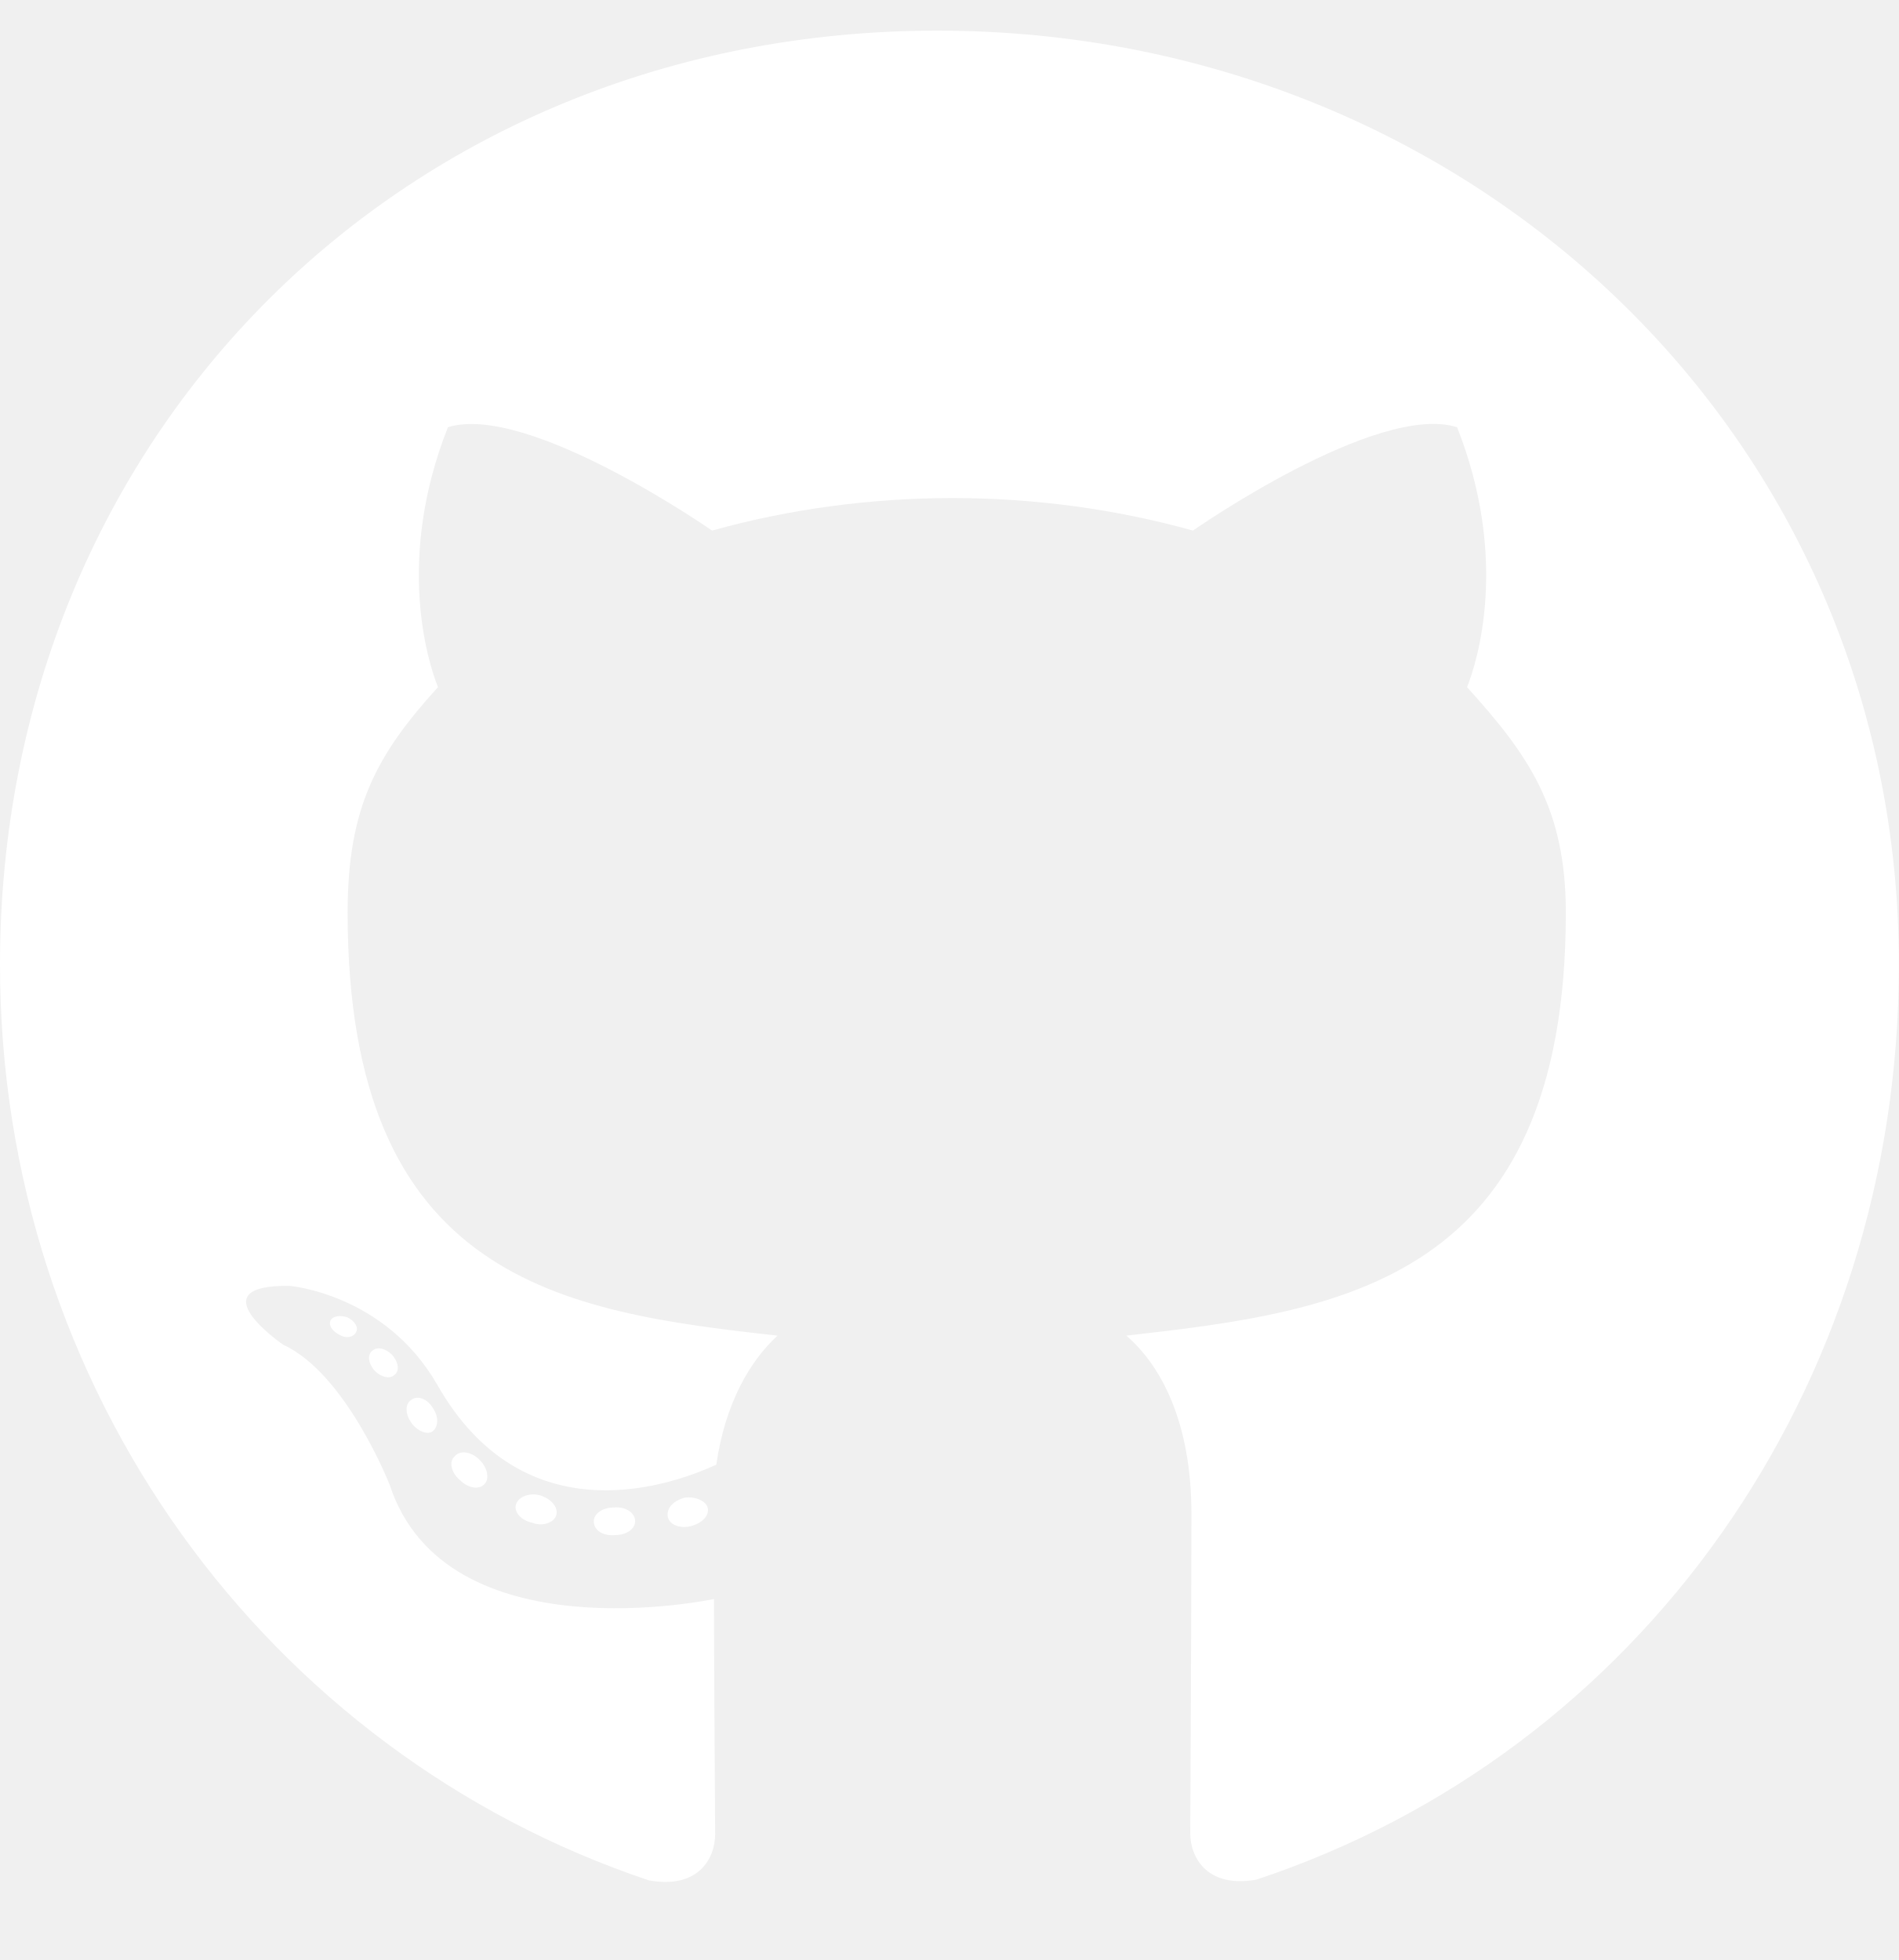
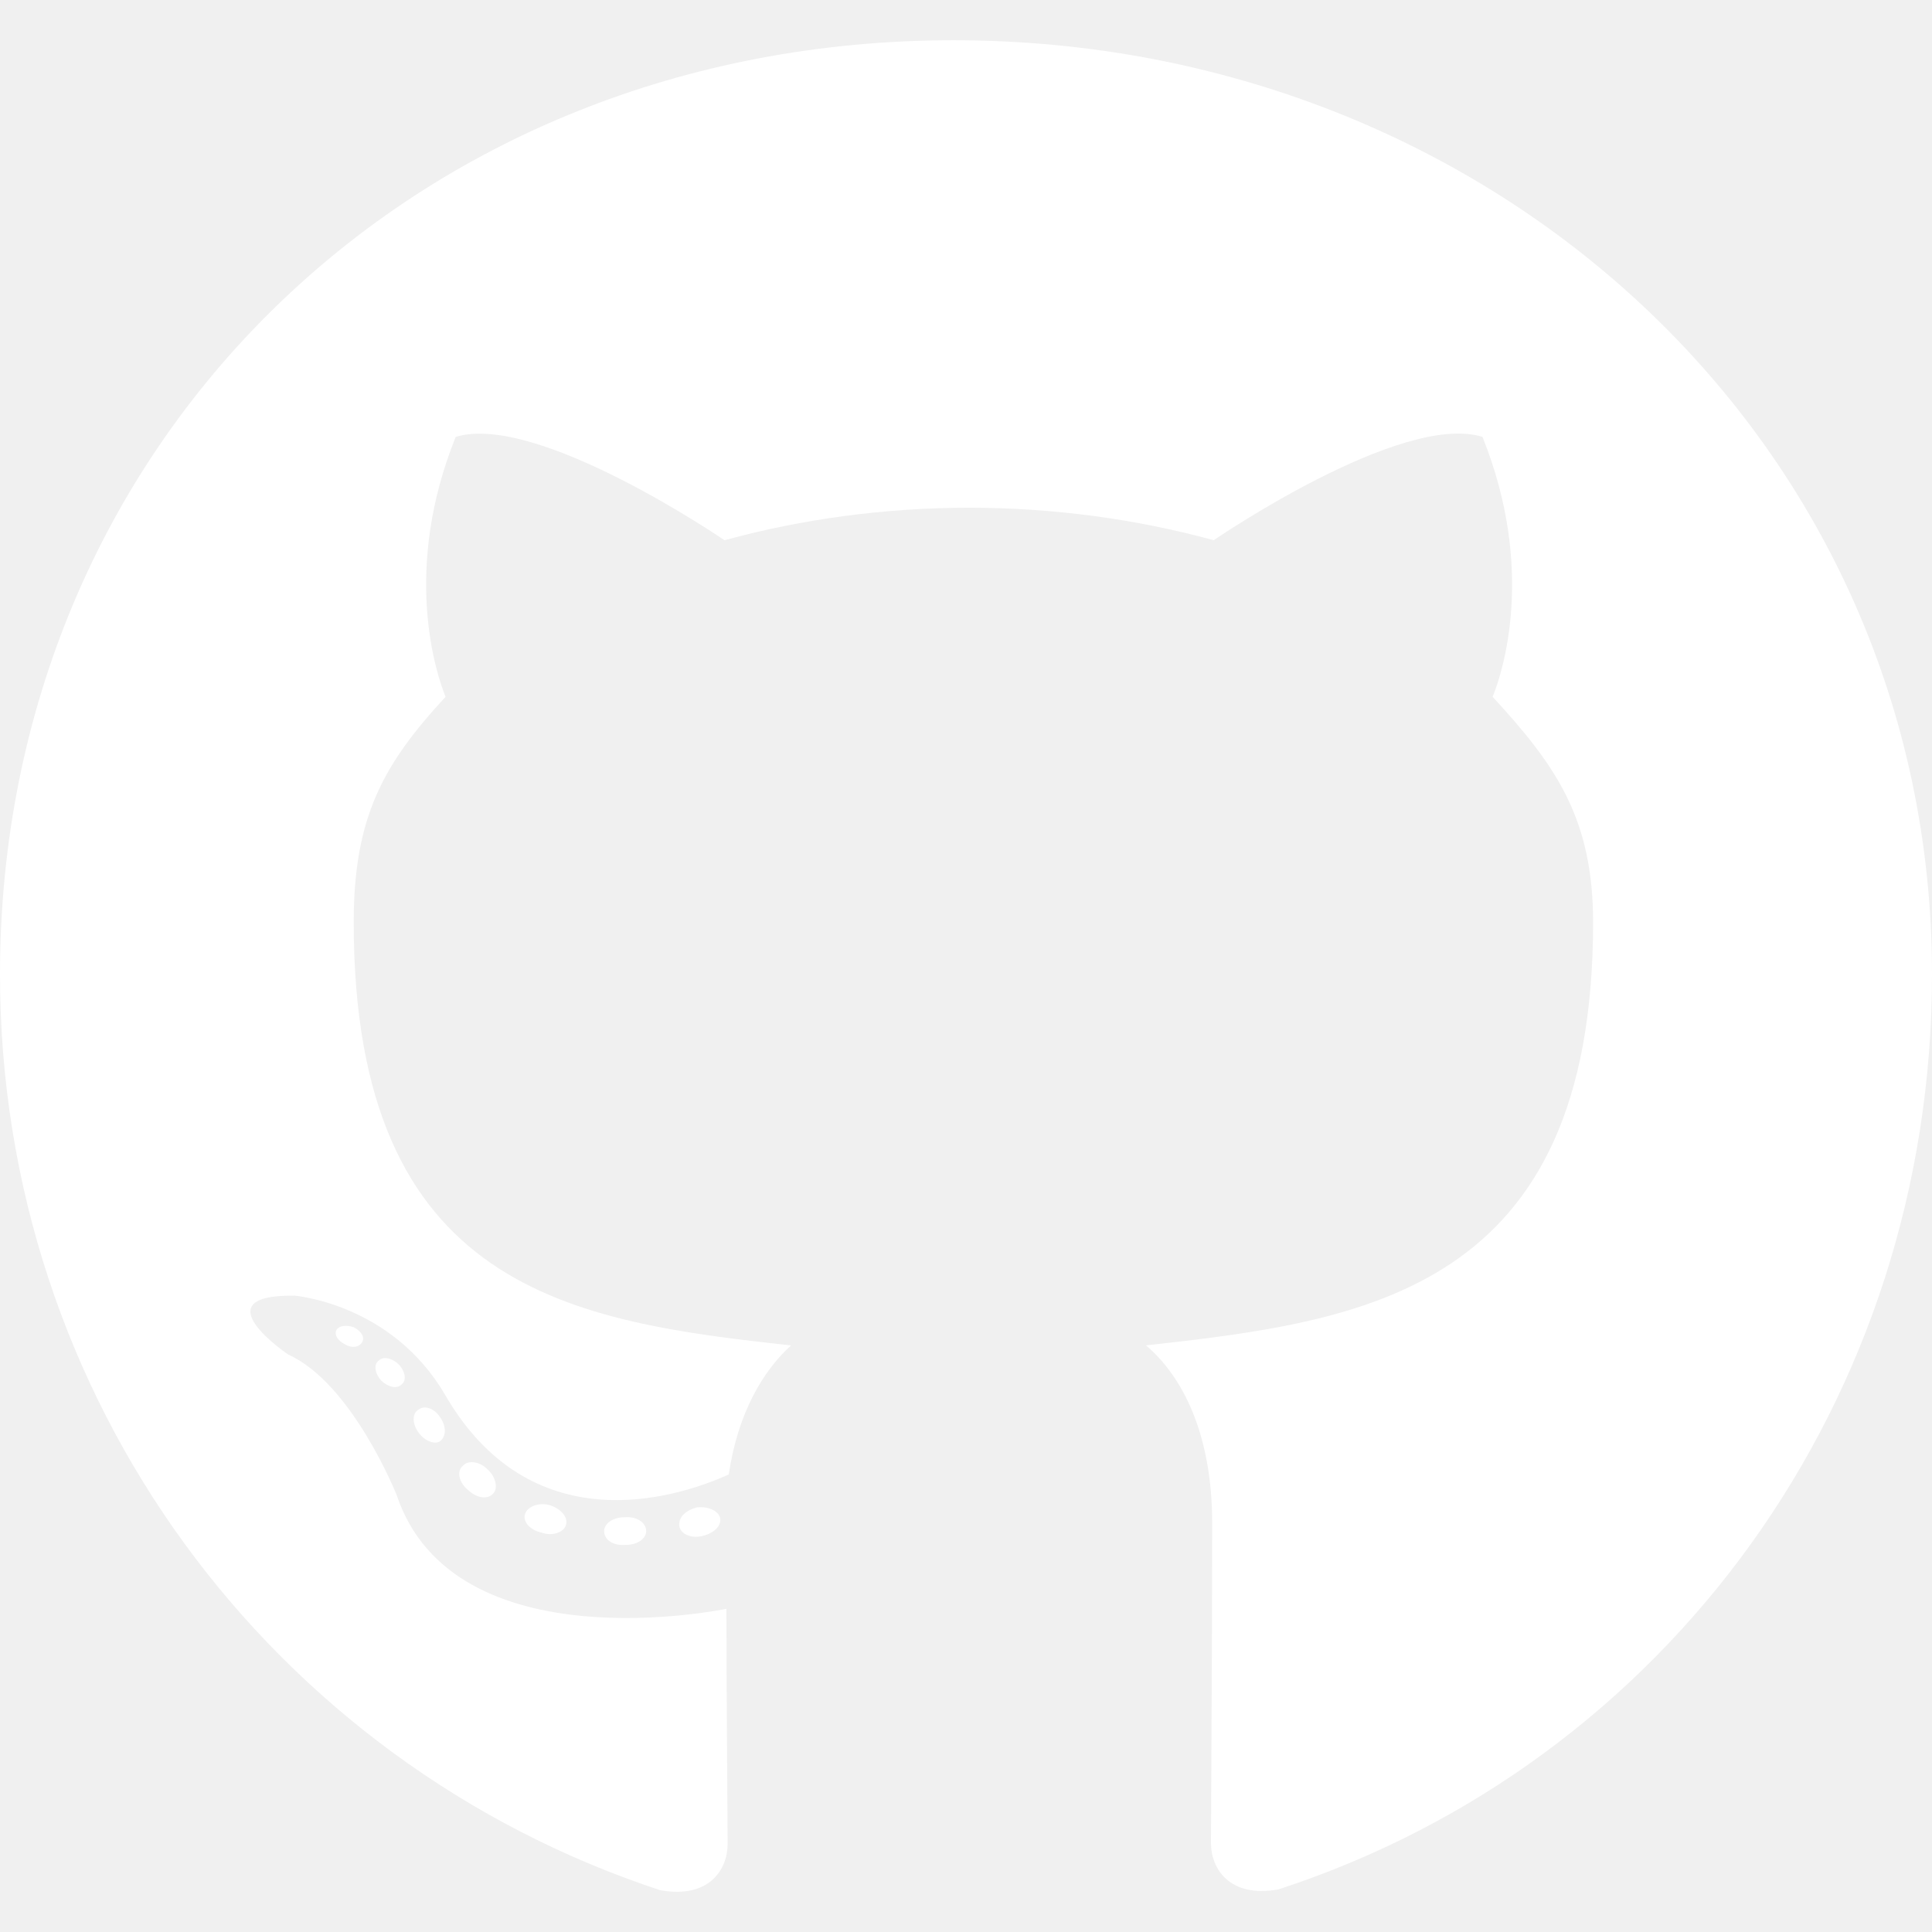
- <svg xmlns="http://www.w3.org/2000/svg" focusable="false" data-prefix="littlelink" data-icon="github" class="svg-inline github" role="img" viewBox="0 0 496 512">
-   <path fill="#FFFFFF" d="M165.9 397.4c0 2-2.3 3.6-5.2 3.6-3.3.3-5.6-1.3-5.6-3.6 0-2 2.3-3.6 5.2-3.6 3-.3 5.6 1.3 5.6 3.6zm-31.1-4.5c-.7 2 1.3 4.3 4.3 4.9 2.6 1 5.6 0 6.2-2s-1.3-4.3-4.3-5.2c-2.6-.7-5.5.3-6.2 2.3zm44.2-1.7c-2.9.7-4.9 2.6-4.6 4.9.3 2 2.9 3.3 5.9 2.6 2.9-.7 4.9-2.6 4.6-4.6-.3-1.9-3-3.2-5.9-2.9zM244.8 8C106.1 8 0 113.3 0 252c0 110.9 69.8 205.8 169.5 239.2 12.8 2.3 17.3-5.6 17.3-12.1 0-6.2-.3-40.4-.3-61.4 0 0-70 15-84.7-29.8 0 0-11.4-29.1-27.8-36.6 0 0-22.9-15.7 1.6-15.4 0 0 24.9 2 38.6 25.8 21.9 38.6 58.6 27.5 72.9 20.9 2.3-16 8.8-27.1 16-33.7-55.9-6.2-112.3-14.3-112.3-110.5 0-27.5 7.6-41.3 23.6-58.9-2.6-6.5-11.1-33.3 2.6-67.9 20.9-6.5 69 27 69 27 20-5.6 41.5-8.5 62.8-8.5s42.8 2.9 62.8 8.5c0 0 48.1-33.6 69-27 13.7 34.7 5.2 61.4 2.6 67.9 16 17.7 25.8 31.5 25.8 58.9 0 96.5-58.9 104.2-114.8 110.5 9.2 7.9 17 22.9 17 46.4 0 33.7-.3 75.4-.3 83.6 0 6.5 4.6 14.4 17.3 12.1C428.2 457.8 496 362.9 496 252 496 113.3 383.5 8 244.8 8zM97.2 352.9c-1.3 1-1 3.3.7 5.2 1.6 1.6 3.9 2.3 5.2 1 1.3-1 1-3.3-.7-5.2-1.6-1.6-3.9-2.3-5.2-1zm-10.8-8.1c-.7 1.3.3 2.9 2.3 3.9 1.6 1 3.6.7 4.3-.7.7-1.3-.3-2.9-2.3-3.9-2-.6-3.6-.3-4.3.7zm32.4 35.6c-1.6 1.3-1 4.3 1.3 6.2 2.3 2.3 5.2 2.6 6.5 1 1.3-1.3.7-4.3-1.3-6.2-2.2-2.3-5.2-2.6-6.5-1zm-11.4-14.7c-1.6 1-1.6 3.6 0 5.9 1.6 2.3 4.3 3.3 5.6 2.3 1.6-1.3 1.6-3.9 0-6.2-1.4-2.3-4-3.3-5.6-2z" />
+ <svg xmlns="http://www.w3.org/2000/svg" width="24" height="24" viewBox="0 0 24 24" fill="none">
+   <g clip-path="url(#clip0_1432_8626)">
+     <path d="M8.027 19.02C8.027 19.115 7.916 19.191 7.776 19.191C7.616 19.205 7.505 19.129 7.505 19.02C7.505 18.924 7.616 18.848 7.756 18.848C7.902 18.834 8.027 18.91 8.027 19.02ZM6.523 18.805C6.489 18.901 6.585 19.01 6.731 19.039C6.856 19.086 7.002 19.039 7.031 18.944C7.06 18.848 6.968 18.739 6.823 18.696C6.697 18.663 6.556 18.71 6.523 18.805ZM8.661 18.725C8.521 18.758 8.424 18.848 8.439 18.958C8.453 19.053 8.579 19.115 8.724 19.081C8.865 19.048 8.961 18.958 8.947 18.863C8.932 18.772 8.802 18.71 8.661 18.725ZM11.845 0.5C5.134 0.5 0 5.508 0 12.104C0 17.379 3.377 21.892 8.202 23.481C8.821 23.59 9.039 23.214 9.039 22.905C9.039 22.61 9.024 20.984 9.024 19.985C9.024 19.985 5.637 20.698 4.926 18.568C4.926 18.568 4.374 17.184 3.581 16.827C3.581 16.827 2.473 16.08 3.658 16.095C3.658 16.095 4.863 16.19 5.526 17.322C6.585 19.157 8.361 18.63 9.053 18.316C9.165 17.555 9.479 17.027 9.827 16.713C7.123 16.418 4.394 16.033 4.394 11.458C4.394 10.15 4.761 9.493 5.535 8.656C5.41 8.347 4.998 7.073 5.661 5.427C6.673 5.118 9 6.711 9 6.711C9.968 6.445 11.008 6.307 12.039 6.307C13.069 6.307 14.11 6.445 15.077 6.711C15.077 6.711 17.405 5.113 18.416 5.427C19.079 7.077 18.668 8.347 18.542 8.656C19.316 9.498 19.79 10.155 19.79 11.458C19.79 16.047 16.94 16.413 14.236 16.713C14.681 17.089 15.058 17.802 15.058 18.92C15.058 20.522 15.043 22.506 15.043 22.896C15.043 23.205 15.266 23.581 15.881 23.471C20.719 21.892 24 17.379 24 12.104C24 5.508 18.556 0.5 11.845 0.5ZM4.703 16.903C4.64 16.951 4.655 17.06 4.737 17.151C4.815 17.227 4.926 17.26 4.989 17.198C5.052 17.151 5.037 17.041 4.955 16.951C4.877 16.875 4.766 16.841 4.703 16.903ZM4.181 16.518C4.147 16.58 4.195 16.656 4.292 16.703C4.369 16.751 4.466 16.737 4.5 16.67C4.534 16.608 4.485 16.532 4.389 16.485C4.292 16.456 4.215 16.47 4.181 16.518ZM5.748 18.211C5.671 18.273 5.7 18.416 5.811 18.506C5.923 18.615 6.063 18.63 6.126 18.553C6.189 18.492 6.16 18.349 6.063 18.259C5.956 18.149 5.811 18.135 5.748 18.211ZM5.197 17.512C5.119 17.559 5.119 17.683 5.197 17.793C5.274 17.902 5.405 17.95 5.468 17.902C5.545 17.84 5.545 17.716 5.468 17.607C5.4 17.498 5.274 17.45 5.197 17.512Z" fill="white" />
+   </g>
+   <defs>
+     <clipPath id="clip0_1432_8626">
+       <rect width="24" height="24" fill="white" />
+     </clipPath>
+   </defs>
</svg>
